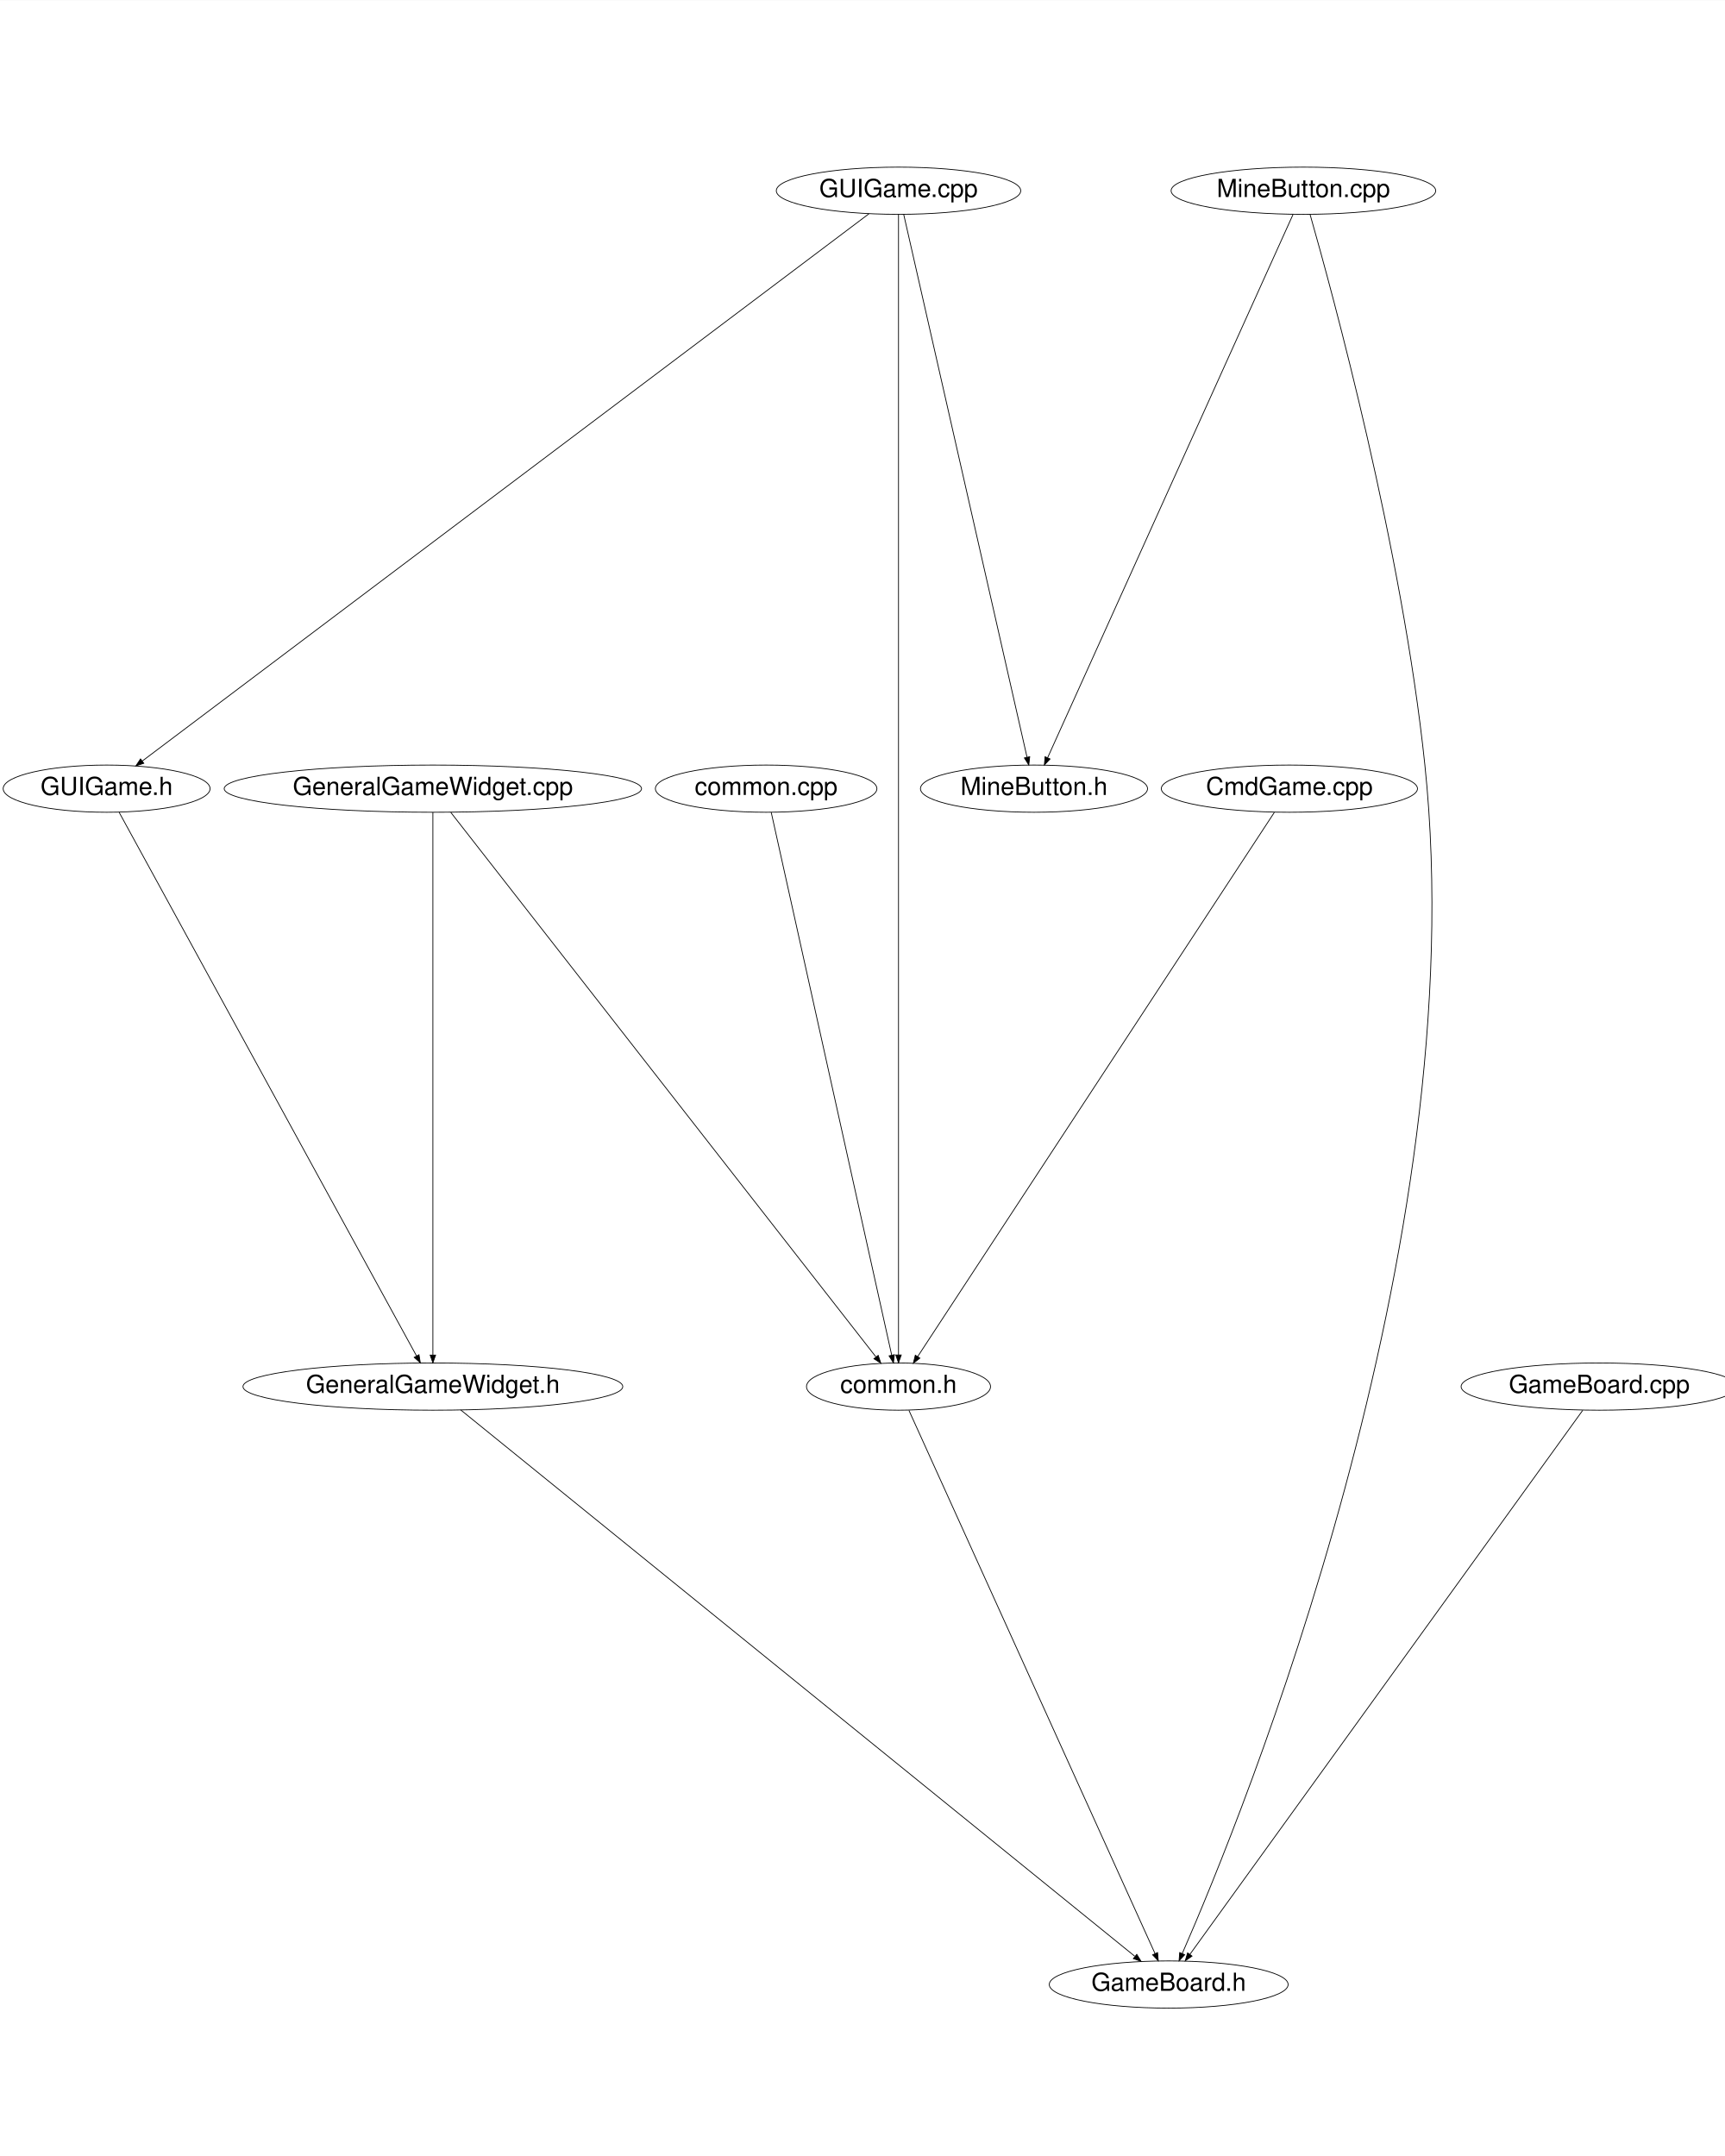
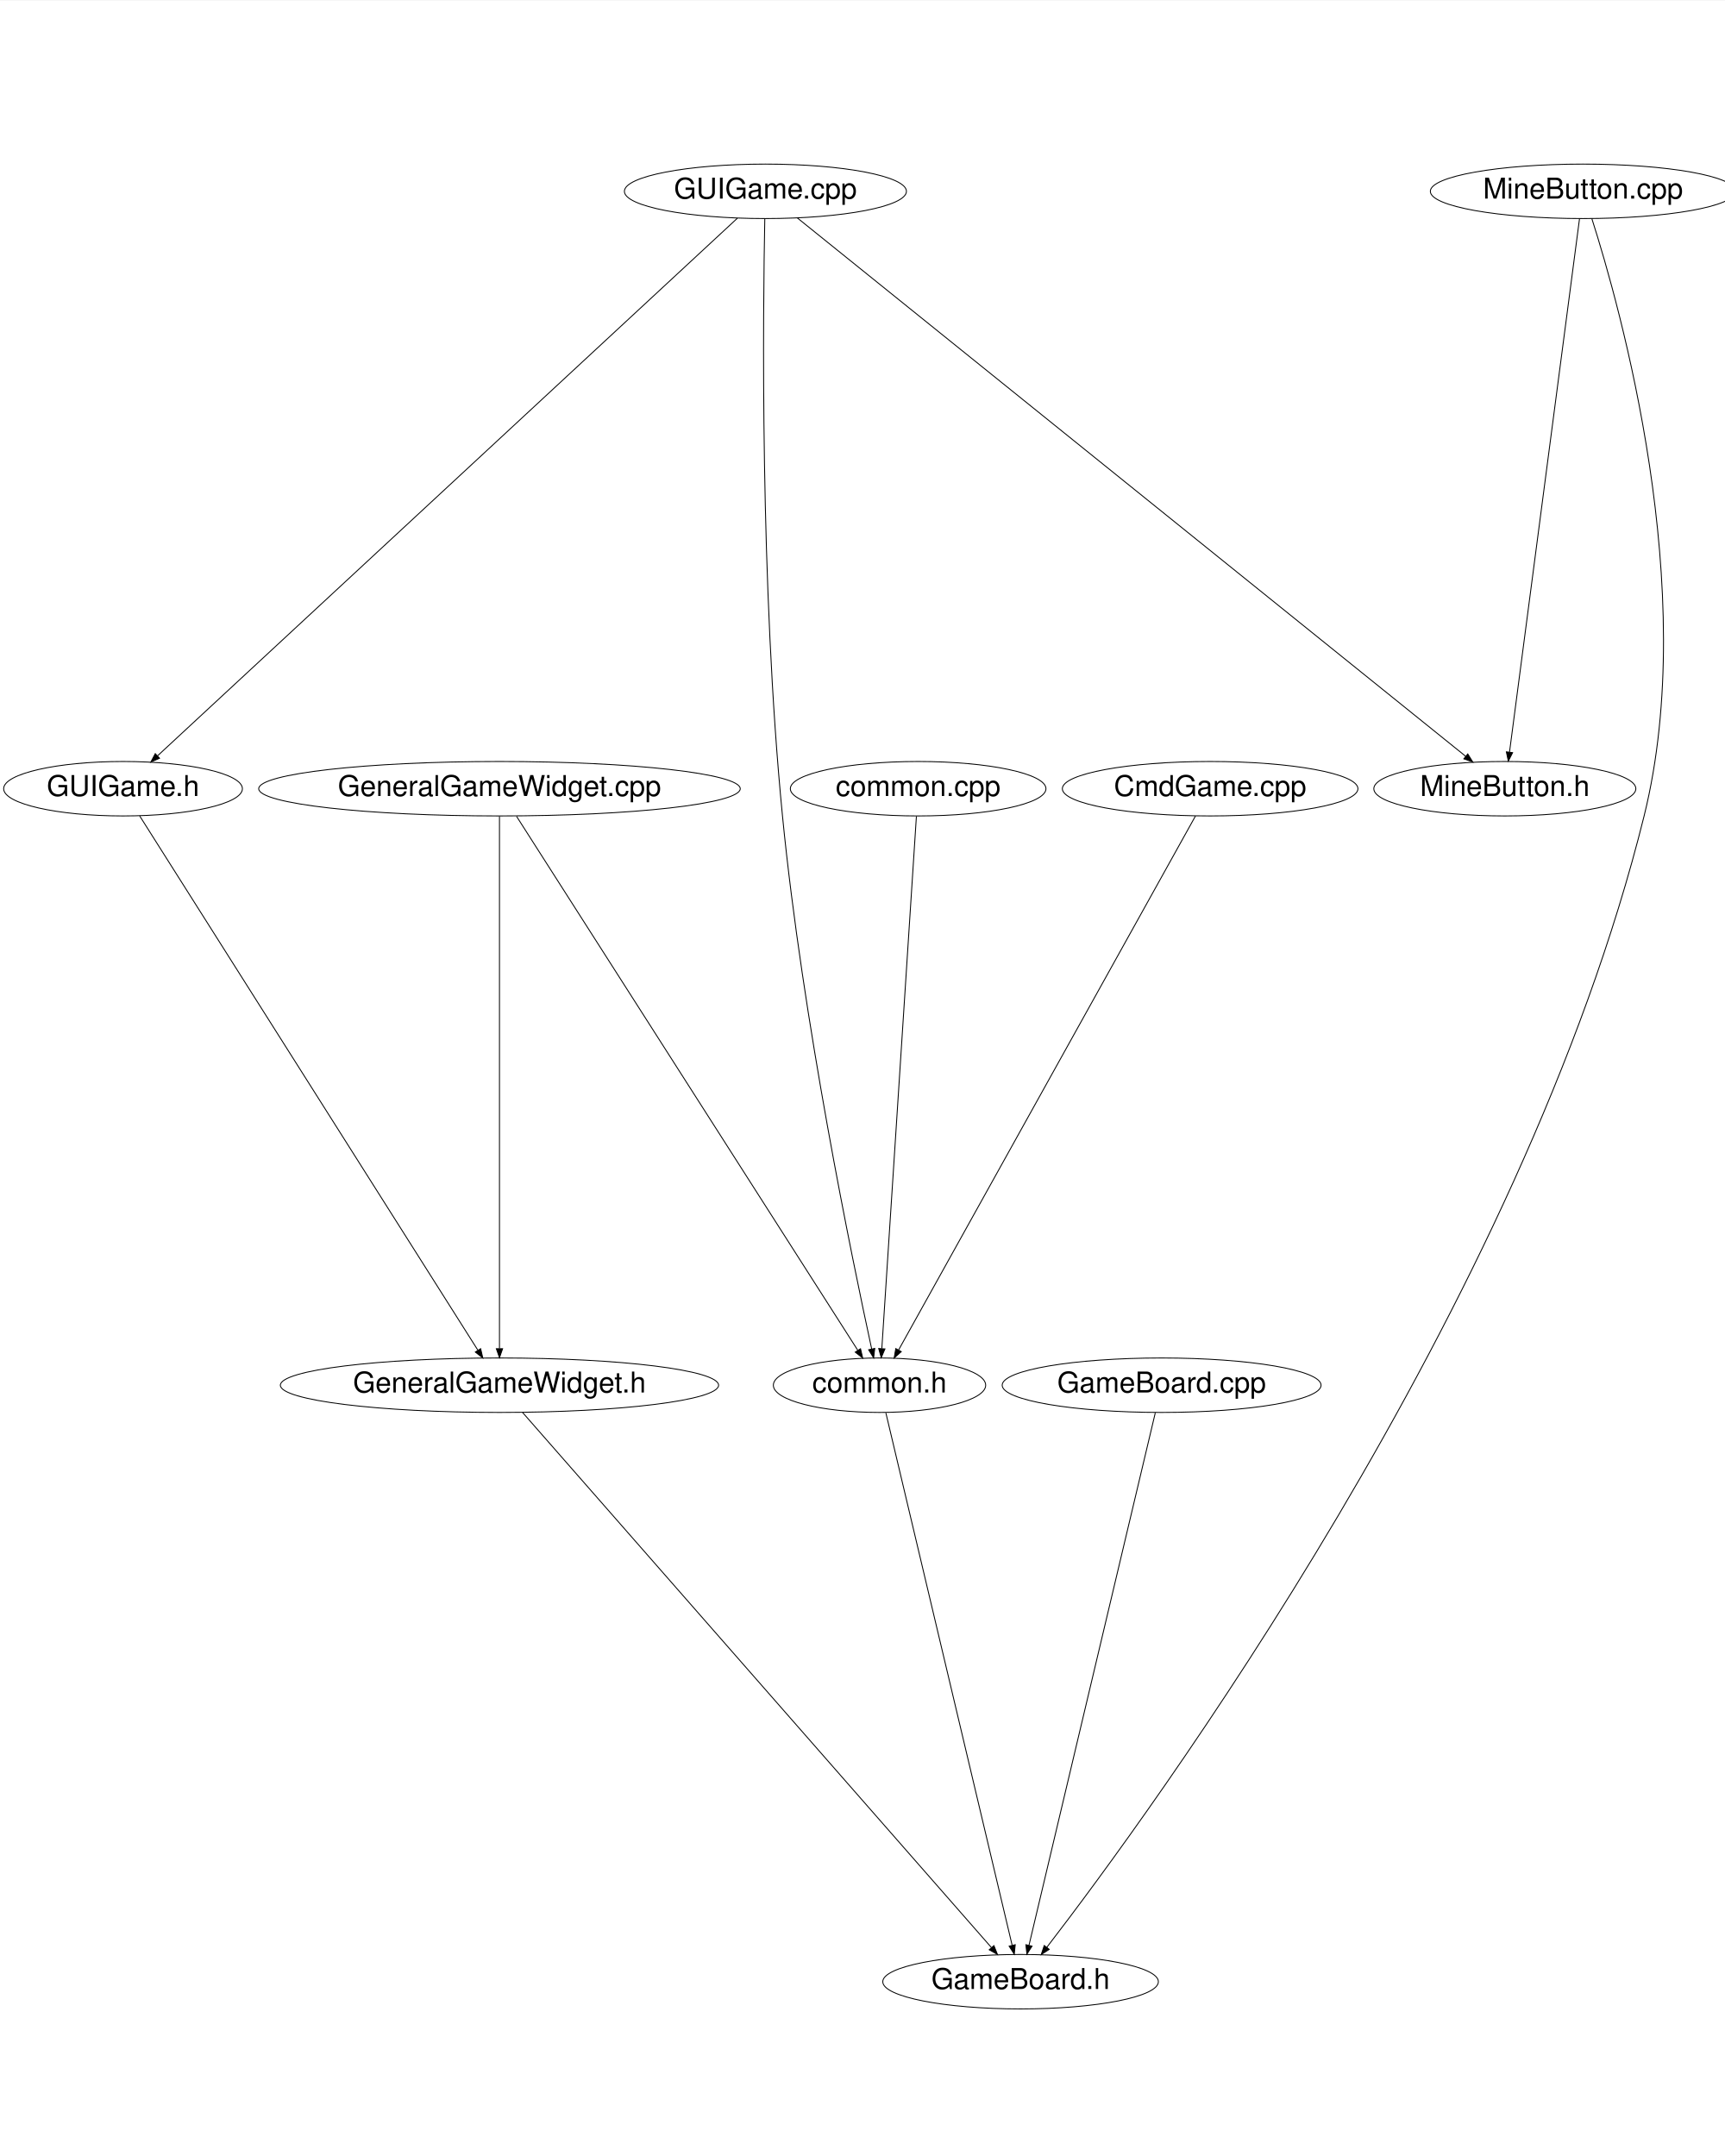
- <svg xmlns="http://www.w3.org/2000/svg" width="576pt" height="720pt" viewBox="0.00 0.00 576.00 719.85">
-   <g id="graph0" class="graph" transform="scale(0.26 0.26) rotate(0) translate(4 2789.69)">
-     <polygon fill="white" stroke="transparent" points="-4,4 -4,-2789.69 2231.42,-2789.69 2231.42,4 -4,4" />
+ <svg xmlns="http://www.w3.org/2000/svg" width="576pt" height="720pt" viewBox="0.00 0.00 576.00 719.67">
+   <g id="graph0" class="graph" transform="scale(0.3 0.3) rotate(0) translate(4 2414.43)">
+     <polygon fill="white" stroke="transparent" points="-4,4 -4,-2414.43 1931.64,-2414.43 1931.64,4 -4,4" />
    <g id="node1" class="node">
-       <ellipse fill="none" stroke="black" cx="551.94" cy="-1009" rx="243.9" ry="30.31" />
-       <text text-anchor="middle" x="551.94" y="-1000.9" font-family="Helvetica,sans-Serif" font-size="32.00">GeneralGameWidget.h</text>
+       <ellipse fill="none" stroke="black" cx="847.94" cy="-2202" rx="156.96" ry="30.31" />
+       <text text-anchor="middle" x="847.94" y="-2193.9" font-family="Helvetica,sans-Serif" font-size="32.00">GUIGame.cpp</text>
    </g>
    <g id="node2" class="node">
-       <ellipse fill="none" stroke="black" cx="1496.94" cy="-241" rx="153.38" ry="30.31" />
-       <text text-anchor="middle" x="1496.94" y="-232.9" font-family="Helvetica,sans-Serif" font-size="32.00">GameBoard.h</text>
+       <ellipse fill="none" stroke="black" cx="974.94" cy="-873" rx="118.17" ry="30.31" />
+       <text text-anchor="middle" x="974.94" y="-864.9" font-family="Helvetica,sans-Serif" font-size="32.00">common.h</text>
    </g>
    <g id="edge1" class="edge">
-       <path fill="none" stroke="black" d="M587.83,-978.91C735.05,-859.57 1292.47,-407.74 1453.27,-277.4" />
-       <polygon fill="black" stroke="black" points="1455.95,-279.73 1461.51,-270.71 1451.54,-274.29 1455.95,-279.73" />
+       <path fill="none" stroke="black" d="M847.25,-2171.46C845.35,-2075.39 841.66,-1763.14 866.94,-1506.59 889.25,-1280.1 944.72,-1012.29 966.22,-913.31" />
+       <polygon fill="black" stroke="black" points="969.66,-913.96 968.38,-903.44 962.82,-912.46 969.66,-913.96" />
+     </g>
+     <g id="node8" class="node">
+       <ellipse fill="none" stroke="black" cx="1670.94" cy="-1537" rx="145.83" ry="30.31" />
+       <text text-anchor="middle" x="1670.94" y="-1528.9" font-family="Helvetica,sans-Serif" font-size="32.00">MineButton.h</text>
+     </g>
+     <g id="edge6" class="edge">
+       <path fill="none" stroke="black" d="M883.56,-2172.3C1016.34,-2065.33 1482.21,-1690.04 1627.39,-1573.08" />
+       <polygon fill="black" stroke="black" points="1629.69,-1575.72 1635.28,-1566.72 1625.3,-1570.27 1629.69,-1575.72" />
+     </g>
+     <g id="node9" class="node">
+       <ellipse fill="none" stroke="black" cx="132.94" cy="-1537" rx="132.87" ry="30.31" />
+       <text text-anchor="middle" x="132.94" y="-1528.9" font-family="Helvetica,sans-Serif" font-size="32.00">GUIGame.h</text>
+     </g>
+     <g id="edge7" class="edge">
+       <path fill="none" stroke="black" d="M816.75,-2172.09C701.31,-2065.04 298.34,-1691.37 171.48,-1573.74" />
+       <polygon fill="black" stroke="black" points="173.59,-1570.93 163.88,-1566.69 168.83,-1576.06 173.59,-1570.93" />
+     </g>
+     <g id="node6" class="node">
+       <ellipse fill="none" stroke="black" cx="1131.94" cy="-209" rx="153.38" ry="30.31" />
+       <text text-anchor="middle" x="1131.94" y="-200.9" font-family="Helvetica,sans-Serif" font-size="32.00">GameBoard.h</text>
+     </g>
+     <g id="edge11" class="edge">
+       <path fill="none" stroke="black" d="M981.99,-842.27C1007.32,-735.44 1093.77,-370.92 1122.54,-249.62" />
+       <polygon fill="black" stroke="black" points="1126,-250.19 1124.9,-239.65 1119.19,-248.57 1126,-250.19" />
    </g>
    <g id="node3" class="node">
-       <ellipse fill="none" stroke="black" cx="132.94" cy="-1777" rx="132.87" ry="30.31" />
-       <text text-anchor="middle" x="132.94" y="-1768.9" font-family="Helvetica,sans-Serif" font-size="32.00">GUIGame.h</text>
+       <ellipse fill="none" stroke="black" cx="1017.94" cy="-1537" rx="142.26" ry="30.31" />
+       <text text-anchor="middle" x="1017.94" y="-1528.9" font-family="Helvetica,sans-Serif" font-size="32.00">common.cpp</text>
    </g>
    <g id="edge2" class="edge">
-       <path fill="none" stroke="black" d="M149.1,-1746.44C214.24,-1627.36 457.43,-1182.77 530.83,-1048.59" />
-       <polygon fill="black" stroke="black" points="534.09,-1049.92 535.82,-1039.47 527.95,-1046.56 534.09,-1049.92" />
+       <path fill="none" stroke="black" d="M1016,-1506.27C1009.07,-1399.55 985.44,-1035.66 977.53,-913.99" />
+       <polygon fill="black" stroke="black" points="981,-913.4 976.86,-903.65 974.02,-913.85 981,-913.4" />
    </g>
    <g id="node4" class="node">
-       <ellipse fill="none" stroke="black" cx="979.94" cy="-1777" rx="142.26" ry="30.31" />
-       <text text-anchor="middle" x="979.94" y="-1768.9" font-family="Helvetica,sans-Serif" font-size="32.00">common.cpp</text>
+       <ellipse fill="none" stroke="black" cx="551.94" cy="-1537" rx="267.99" ry="30.31" />
+       <text text-anchor="middle" x="551.94" y="-1528.9" font-family="Helvetica,sans-Serif" font-size="32.00">GeneralGameWidget.cpp</text>
+     </g>
+     <g id="edge3" class="edge">
+       <path fill="none" stroke="black" d="M570.93,-1506.27C639.55,-1398.89 874.52,-1031.15 950.81,-911.76" />
+       <polygon fill="black" stroke="black" points="953.8,-913.58 956.23,-903.27 947.9,-909.82 953.8,-913.58" />
+     </g>
+     <g id="node7" class="node">
+       <ellipse fill="none" stroke="black" cx="551.94" cy="-873" rx="243.9" ry="30.31" />
+       <text text-anchor="middle" x="551.94" y="-864.9" font-family="Helvetica,sans-Serif" font-size="32.00">GeneralGameWidget.h</text>
+     </g>
+     <g id="edge5" class="edge">
+       <path fill="none" stroke="black" d="M551.94,-1506.27C551.94,-1399.55 551.94,-1035.66 551.94,-913.99" />
+       <polygon fill="black" stroke="black" points="555.44,-913.65 551.94,-903.65 548.44,-913.65 555.44,-913.65" />
    </g>
    <g id="node5" class="node">
-       <ellipse fill="none" stroke="black" cx="1149.94" cy="-1009" rx="118.17" ry="30.31" />
-       <text text-anchor="middle" x="1149.94" y="-1000.9" font-family="Helvetica,sans-Serif" font-size="32.00">common.h</text>
-     </g>
-     <g id="edge3" class="edge">
-       <path fill="none" stroke="black" d="M986.5,-1746.44C1012.87,-1627.6 1111.2,-1184.55 1141.19,-1049.4" />
-       <polygon fill="black" stroke="black" points="1144.65,-1049.99 1143.4,-1039.47 1137.81,-1048.47 1144.65,-1049.99" />
+       <ellipse fill="none" stroke="black" cx="1288.94" cy="-873" rx="177.47" ry="30.31" />
+       <text text-anchor="middle" x="1288.94" y="-864.9" font-family="Helvetica,sans-Serif" font-size="32.00">GameBoard.cpp</text>
    </g>
    <g id="edge4" class="edge">
-       <path fill="none" stroke="black" d="M1163.33,-978.44C1217.27,-859.36 1418.67,-414.77 1479.46,-280.59" />
-       <polygon fill="black" stroke="black" points="1482.65,-282.02 1483.59,-271.47 1476.27,-279.14 1482.65,-282.02" />
+       <path fill="none" stroke="black" d="M1281.89,-842.27C1256.55,-735.44 1170.1,-370.92 1141.33,-249.62" />
+       <polygon fill="black" stroke="black" points="1144.68,-248.57 1138.97,-239.65 1137.87,-250.19 1144.68,-248.57" />
    </g>
-     <g id="node6" class="node">
-       <ellipse fill="none" stroke="black" cx="551.94" cy="-1777" rx="267.99" ry="30.31" />
-       <text text-anchor="middle" x="551.94" y="-1768.9" font-family="Helvetica,sans-Serif" font-size="32.00">GeneralGameWidget.cpp</text>
+     <g id="edge13" class="edge">
+       <path fill="none" stroke="black" d="M577.61,-842.7C671.37,-735.68 995.26,-366 1099.41,-247.13" />
+       <polygon fill="black" stroke="black" points="1102.28,-249.16 1106.23,-239.34 1097.01,-244.55 1102.28,-249.16" />
    </g>
-     <g id="edge5" class="edge">
-       <path fill="none" stroke="black" d="M551.94,-1746.44C551.94,-1627.72 551.94,-1185.44 551.94,-1049.8" />
-       <polygon fill="black" stroke="black" points="555.44,-1049.47 551.94,-1039.47 548.44,-1049.47 555.44,-1049.47" />
+     <g id="edge9" class="edge">
+       <path fill="none" stroke="black" d="M151.48,-1506.7C219.08,-1399.9 452.27,-1031.47 527.98,-911.84" />
+       <polygon fill="black" stroke="black" points="530.98,-913.66 533.37,-903.34 525.06,-909.91 530.98,-913.66" />
+     </g>
+     <g id="node10" class="node">
+       <ellipse fill="none" stroke="black" cx="1757.94" cy="-2202" rx="169.91" ry="30.31" />
+       <text text-anchor="middle" x="1757.94" y="-2193.9" font-family="Helvetica,sans-Serif" font-size="32.00">MineButton.cpp</text>
+     </g>
+     <g id="edge10" class="edge">
+       <path fill="none" stroke="black" d="M1767.87,-2171.38C1798.9,-2074.4 1888.34,-1758.19 1825.94,-1506.59 1690.65,-961.19 1275.03,-395.24 1161.09,-247.19" />
+       <polygon fill="black" stroke="black" points="1163.83,-245.02 1154.95,-239.24 1158.29,-249.3 1163.83,-245.02" />
+     </g>
+     <g id="edge8" class="edge">
+       <path fill="none" stroke="black" d="M1754.03,-2171.22C1739.99,-2064.23 1692.08,-1699.17 1676.14,-1577.68" />
+       <polygon fill="black" stroke="black" points="1679.6,-1577.15 1674.83,-1567.69 1672.66,-1578.06 1679.6,-1577.15" />
+     </g>
+     <g id="node11" class="node">
+       <ellipse fill="none" stroke="black" cx="1342.94" cy="-1537" rx="164.51" ry="30.31" />
+       <text text-anchor="middle" x="1342.94" y="-1528.9" font-family="Helvetica,sans-Serif" font-size="32.00">CmdGame.cpp</text>
    </g>
    <g id="edge12" class="edge">
-       <path fill="none" stroke="black" d="M575.01,-1746.44C668.27,-1626.99 1017.23,-1179.99 1120.79,-1047.34" />
-       <polygon fill="black" stroke="black" points="1123.85,-1049.1 1127.25,-1039.06 1118.34,-1044.79 1123.85,-1049.1" />
-     </g>
-     <g id="node7" class="node">
-       <ellipse fill="none" stroke="black" cx="2049.94" cy="-1009" rx="177.47" ry="30.31" />
-       <text text-anchor="middle" x="2049.94" y="-1000.9" font-family="Helvetica,sans-Serif" font-size="32.00">GameBoard.cpp</text>
-     </g>
-     <g id="edge6" class="edge">
-       <path fill="none" stroke="black" d="M2028.6,-978.44C1942.46,-859.12 1620.38,-412.99 1524.21,-279.79" />
-       <polygon fill="black" stroke="black" points="1526.9,-277.53 1518.21,-271.47 1521.23,-281.63 1526.9,-277.53" />
-     </g>
-     <g id="node8" class="node">
-       <ellipse fill="none" stroke="black" cx="1149.94" cy="-2545" rx="156.96" ry="30.31" />
-       <text text-anchor="middle" x="1149.94" y="-2536.9" font-family="Helvetica,sans-Serif" font-size="32.00">GUIGame.cpp</text>
-     </g>
-     <g id="edge10" class="edge">
-       <path fill="none" stroke="black" d="M1111.92,-2515.37C954.04,-2396.45 350.29,-1941.71 178.68,-1812.45" />
-       <polygon fill="black" stroke="black" points="180.69,-1809.59 170.6,-1806.37 176.48,-1815.18 180.69,-1809.59" />
-     </g>
-     <g id="edge8" class="edge">
-       <path fill="none" stroke="black" d="M1149.94,-2514.39C1149.94,-2323.55 1149.94,-1268.12 1149.94,-1049.61" />
-       <polygon fill="black" stroke="black" points="1153.44,-1049.55 1149.94,-1039.55 1146.44,-1049.55 1153.44,-1049.55" />
-     </g>
-     <g id="node9" class="node">
-       <ellipse fill="none" stroke="black" cx="1323.94" cy="-1777" rx="145.83" ry="30.31" />
-       <text text-anchor="middle" x="1323.94" y="-1768.9" font-family="Helvetica,sans-Serif" font-size="32.00">MineButton.h</text>
-     </g>
-     <g id="edge7" class="edge">
-       <path fill="none" stroke="black" d="M1156.65,-2514.44C1183.65,-2395.6 1284.29,-1952.55 1314.99,-1817.4" />
-       <polygon fill="black" stroke="black" points="1318.44,-1818 1317.24,-1807.47 1311.61,-1816.45 1318.44,-1818" />
-     </g>
-     <g id="node10" class="node">
-       <ellipse fill="none" stroke="black" cx="1669.94" cy="-2545" rx="169.91" ry="30.31" />
-       <text text-anchor="middle" x="1669.94" y="-2536.9" font-family="Helvetica,sans-Serif" font-size="32.00">MineButton.cpp</text>
-     </g>
-     <g id="edge9" class="edge">
-       <path fill="none" stroke="black" d="M1678.5,-2514.54C1706.74,-2415.72 1796.7,-2086.59 1825.94,-1807.41 1890.67,-1189.36 1590.86,-455.73 1514.35,-280.8" />
-       <polygon fill="black" stroke="black" points="1517.48,-279.23 1510.25,-271.48 1511.07,-282.05 1517.48,-279.23" />
-     </g>
-     <g id="edge11" class="edge">
-       <path fill="none" stroke="black" d="M1656.58,-2514.44C1602.8,-2395.36 1401.98,-1950.77 1341.37,-1816.59" />
-       <polygon fill="black" stroke="black" points="1344.55,-1815.14 1337.25,-1807.47 1338.17,-1818.02 1344.55,-1815.14" />
-     </g>
-     <g id="node11" class="node">
-       <ellipse fill="none" stroke="black" cx="1651.94" cy="-1777" rx="164.51" ry="30.31" />
-       <text text-anchor="middle" x="1651.94" y="-1768.9" font-family="Helvetica,sans-Serif" font-size="32.00">CmdGame.cpp</text>
-     </g>
-     <g id="edge13" class="edge">
-       <path fill="none" stroke="black" d="M1632.56,-1746.44C1554.36,-1627.11 1261.92,-1180.88 1174.67,-1047.73" />
-       <polygon fill="black" stroke="black" points="1177.39,-1045.51 1168.98,-1039.06 1171.53,-1049.34 1177.39,-1045.51" />
+       <path fill="none" stroke="black" d="M1326.65,-1506.7C1267.34,-1400.01 1062.88,-1032.21 996.17,-912.2" />
+       <polygon fill="black" stroke="black" points="999.16,-910.38 991.24,-903.34 993.04,-913.78 999.16,-910.38" />
    </g>
  </g>
</svg>
